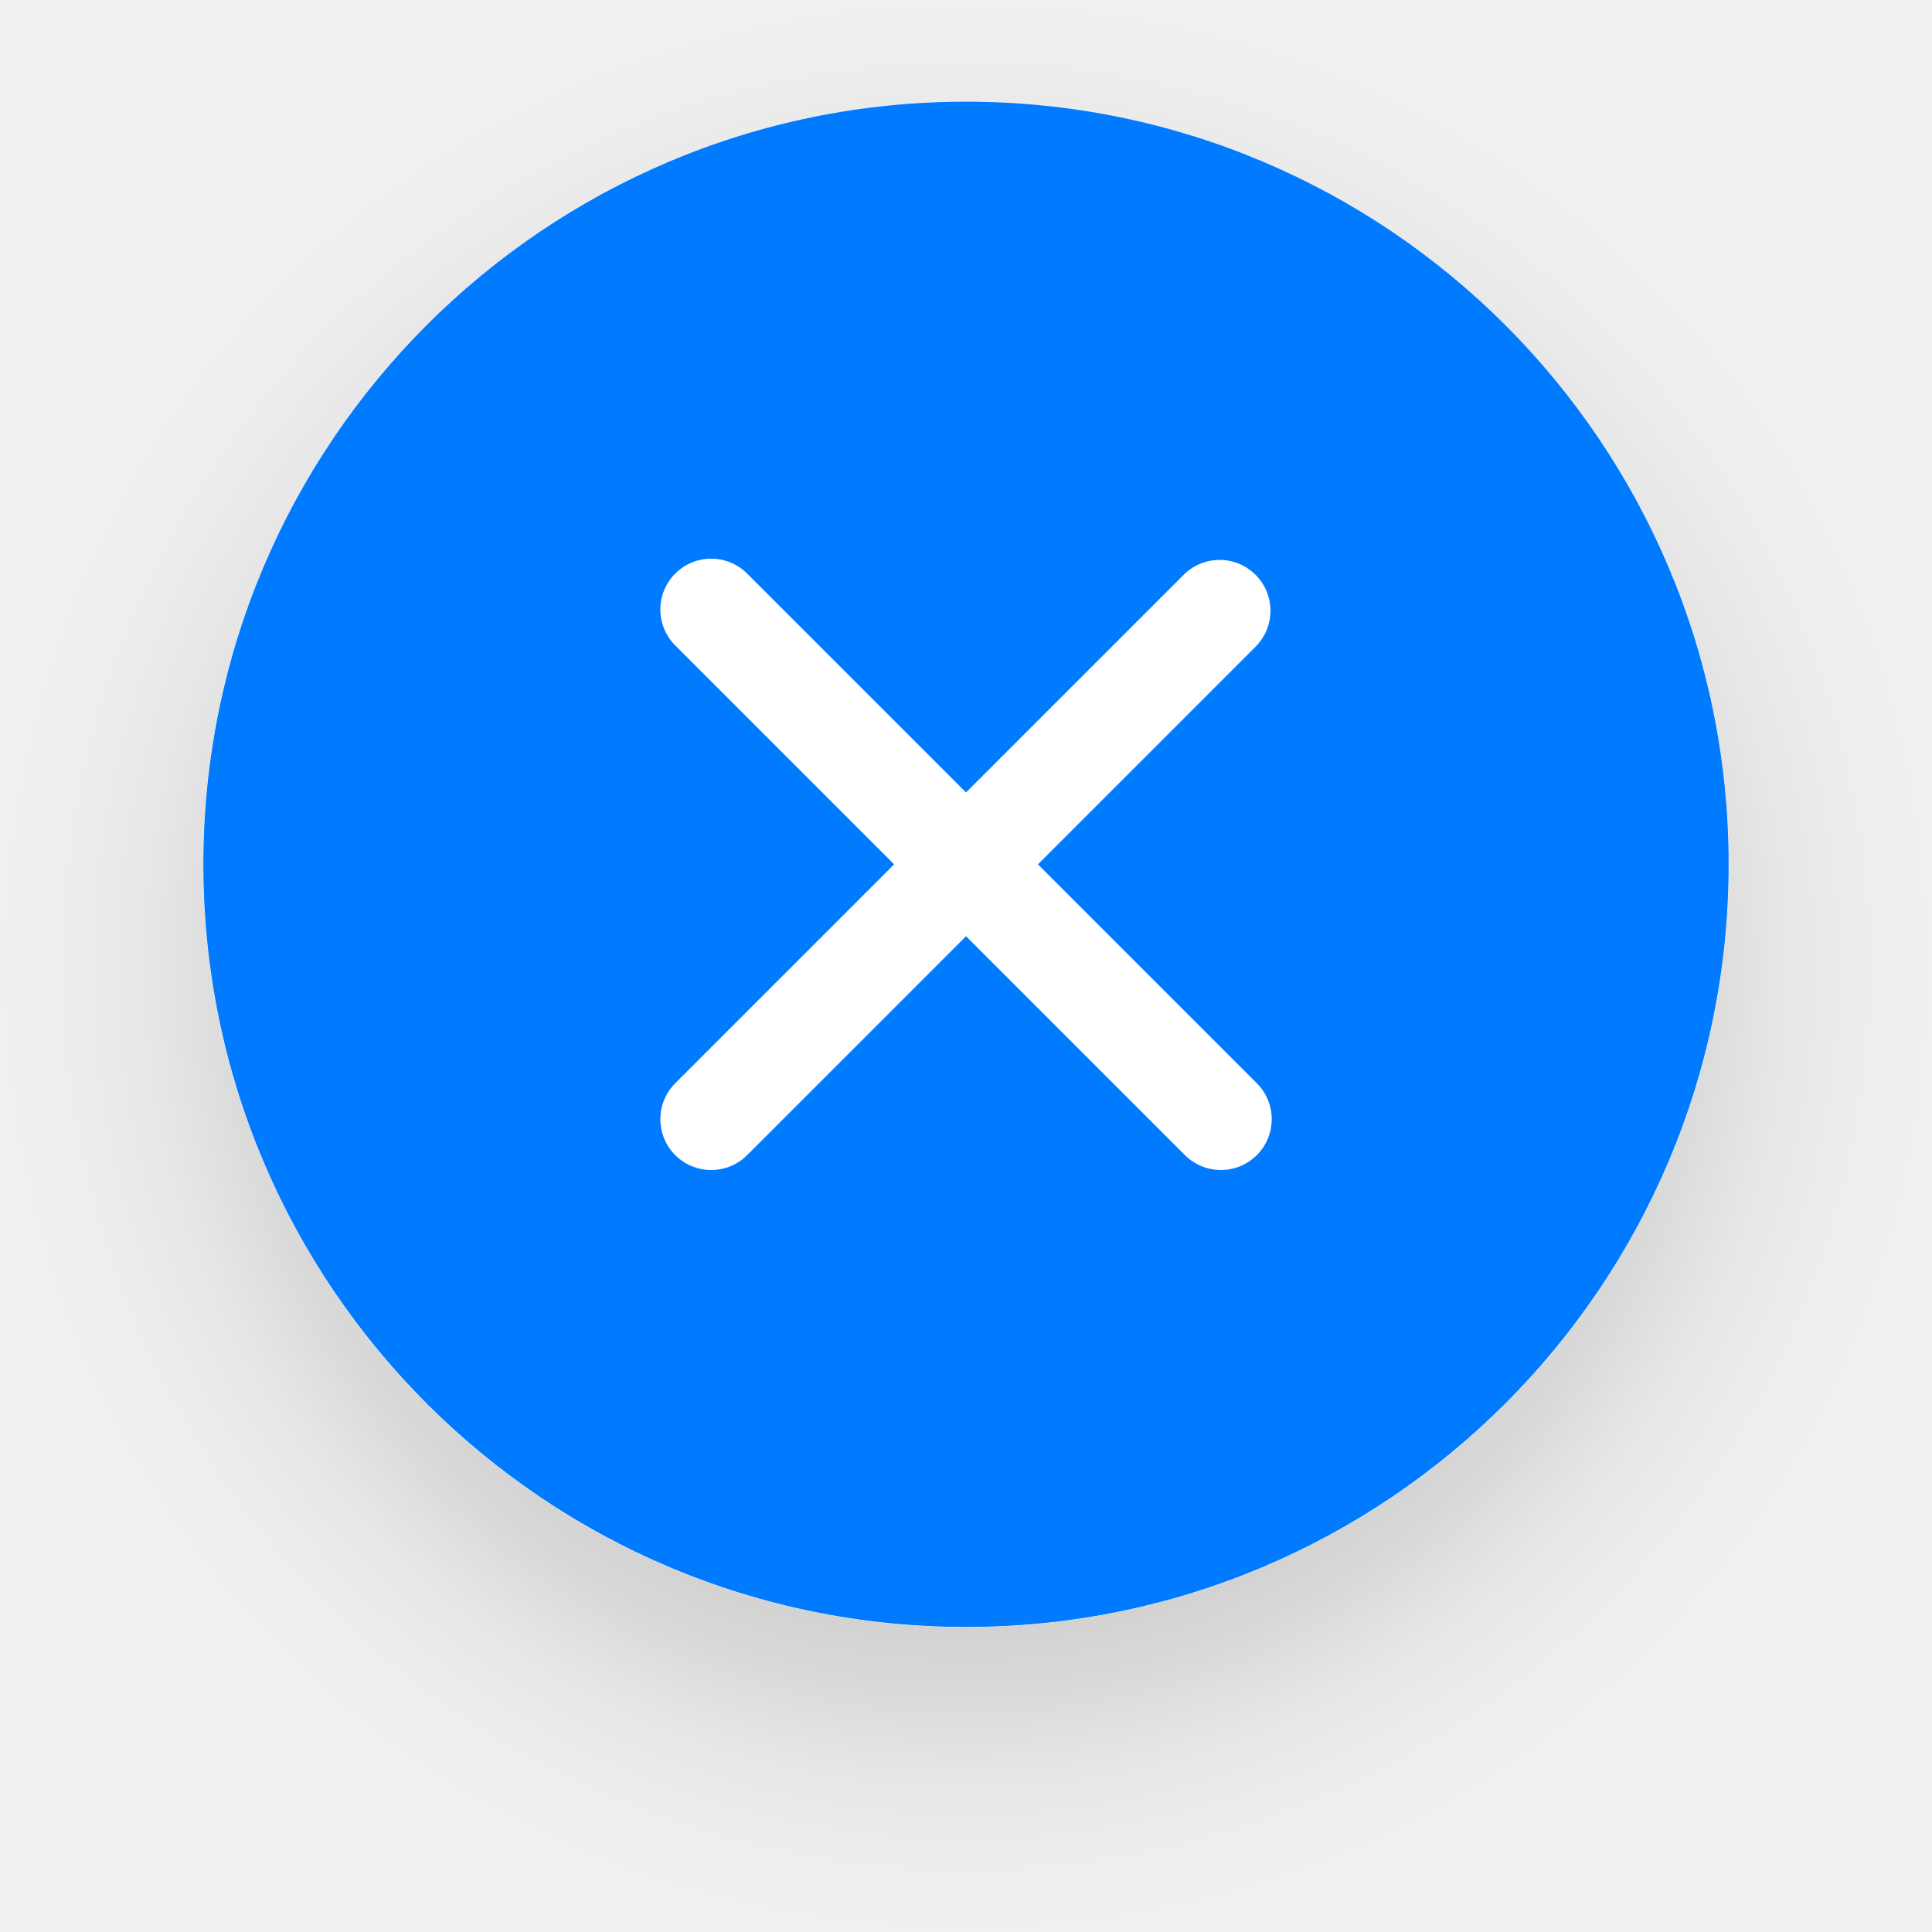
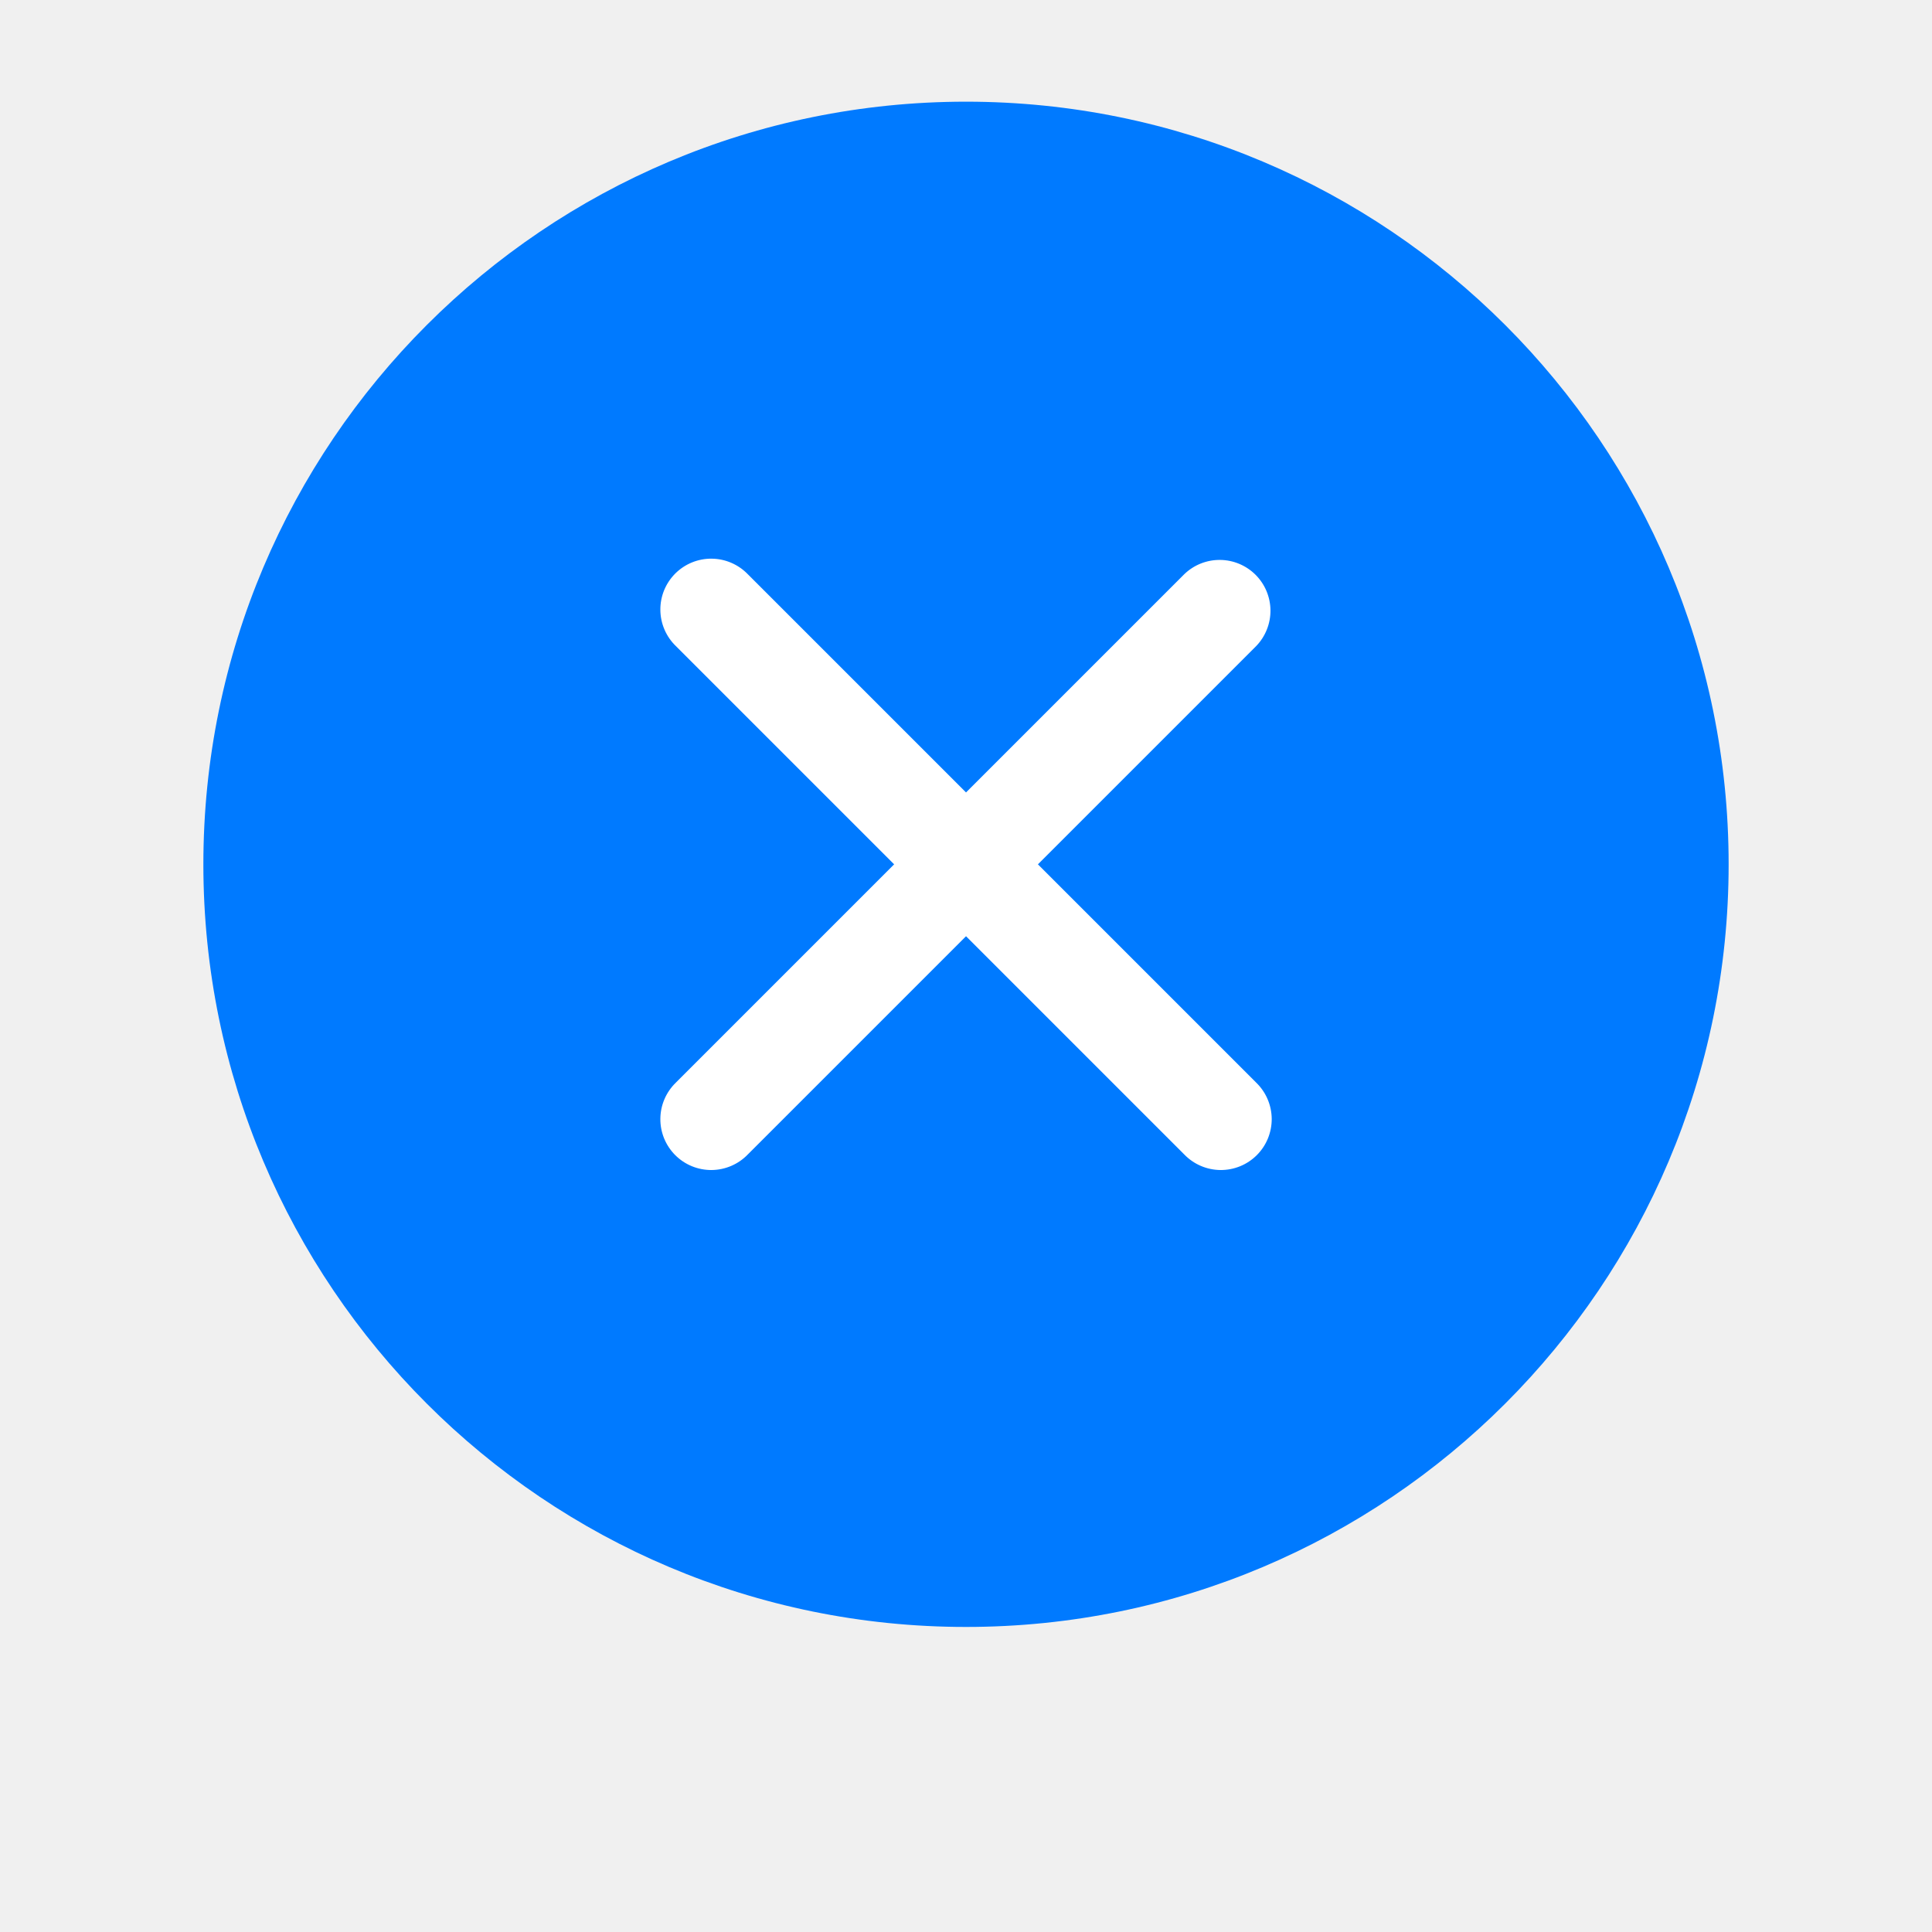
<svg xmlns="http://www.w3.org/2000/svg" width="76" height="76" viewBox="0 0 76 76" fill="none">
-   <g filter="url(#filter0_d_2236_1176)">
-     <circle cx="38" cy="34" r="30" fill="#007AFF" />
-   </g>
+   <circle cx="38" cy="34" r="30" fill="#007AFF" />
  <path d="M46.587 22.587C46.964 22.223 47.469 22.021 47.994 22.026C48.518 22.03 49.02 22.241 49.391 22.611C49.762 22.982 49.972 23.484 49.977 24.008C49.981 24.533 49.779 25.038 49.415 25.415L40.829 34.001L49.415 42.587C49.606 42.772 49.758 42.992 49.863 43.236C49.968 43.48 50.023 43.743 50.026 44.008C50.028 44.274 49.977 44.537 49.877 44.783C49.776 45.029 49.628 45.252 49.44 45.44C49.252 45.628 49.029 45.776 48.783 45.877C48.537 45.977 48.274 46.028 48.008 46.026C47.743 46.023 47.48 45.968 47.236 45.863C46.992 45.758 46.772 45.606 46.587 45.415L38.001 36.829L29.415 45.415C29.231 45.606 29.01 45.758 28.766 45.863C28.522 45.968 28.259 46.023 27.994 46.026C27.728 46.028 27.465 45.977 27.219 45.877C26.973 45.776 26.75 45.628 26.562 45.44C26.375 45.252 26.226 45.029 26.125 44.783C26.025 44.537 25.974 44.274 25.977 44.008C25.979 43.743 26.034 43.48 26.139 43.236C26.244 42.992 26.396 42.772 26.587 42.587L35.173 34.001L26.587 25.415C26.396 25.231 26.244 25.01 26.139 24.766C26.034 24.522 25.979 24.259 25.977 23.994C25.974 23.728 26.025 23.465 26.125 23.219C26.226 22.973 26.375 22.75 26.562 22.562C26.75 22.375 26.973 22.226 27.219 22.125C27.465 22.025 27.728 21.974 27.994 21.977C28.259 21.979 28.522 22.034 28.766 22.139C29.01 22.244 29.231 22.396 29.415 22.587L38.001 31.173L46.587 22.587Z" fill="white" />
-   <defs>
-     <filter id="filter0_d_2236_1176" x="0" y="0" width="76" height="76" filterUnits="userSpaceOnUse" color-interpolation-filters="sRGB">
-       <feFlood flood-opacity="0" result="BackgroundImageFix" />
-       <feColorMatrix in="SourceAlpha" type="matrix" values="0 0 0 0 0 0 0 0 0 0 0 0 0 0 0 0 0 0 127 0" result="hardAlpha" />
-       <feOffset dy="4" />
-       <feGaussianBlur stdDeviation="4" />
-       <feComposite in2="hardAlpha" operator="out" />
-       <feColorMatrix type="matrix" values="0 0 0 0 0 0 0 0 0 0 0 0 0 0 0 0 0 0 0.15 0" />
-       <feBlend mode="normal" in2="BackgroundImageFix" result="effect1_dropShadow_2236_1176" />
-       <feBlend mode="normal" in="SourceGraphic" in2="effect1_dropShadow_2236_1176" result="shape" />
-     </filter>
-   </defs>
</svg>
